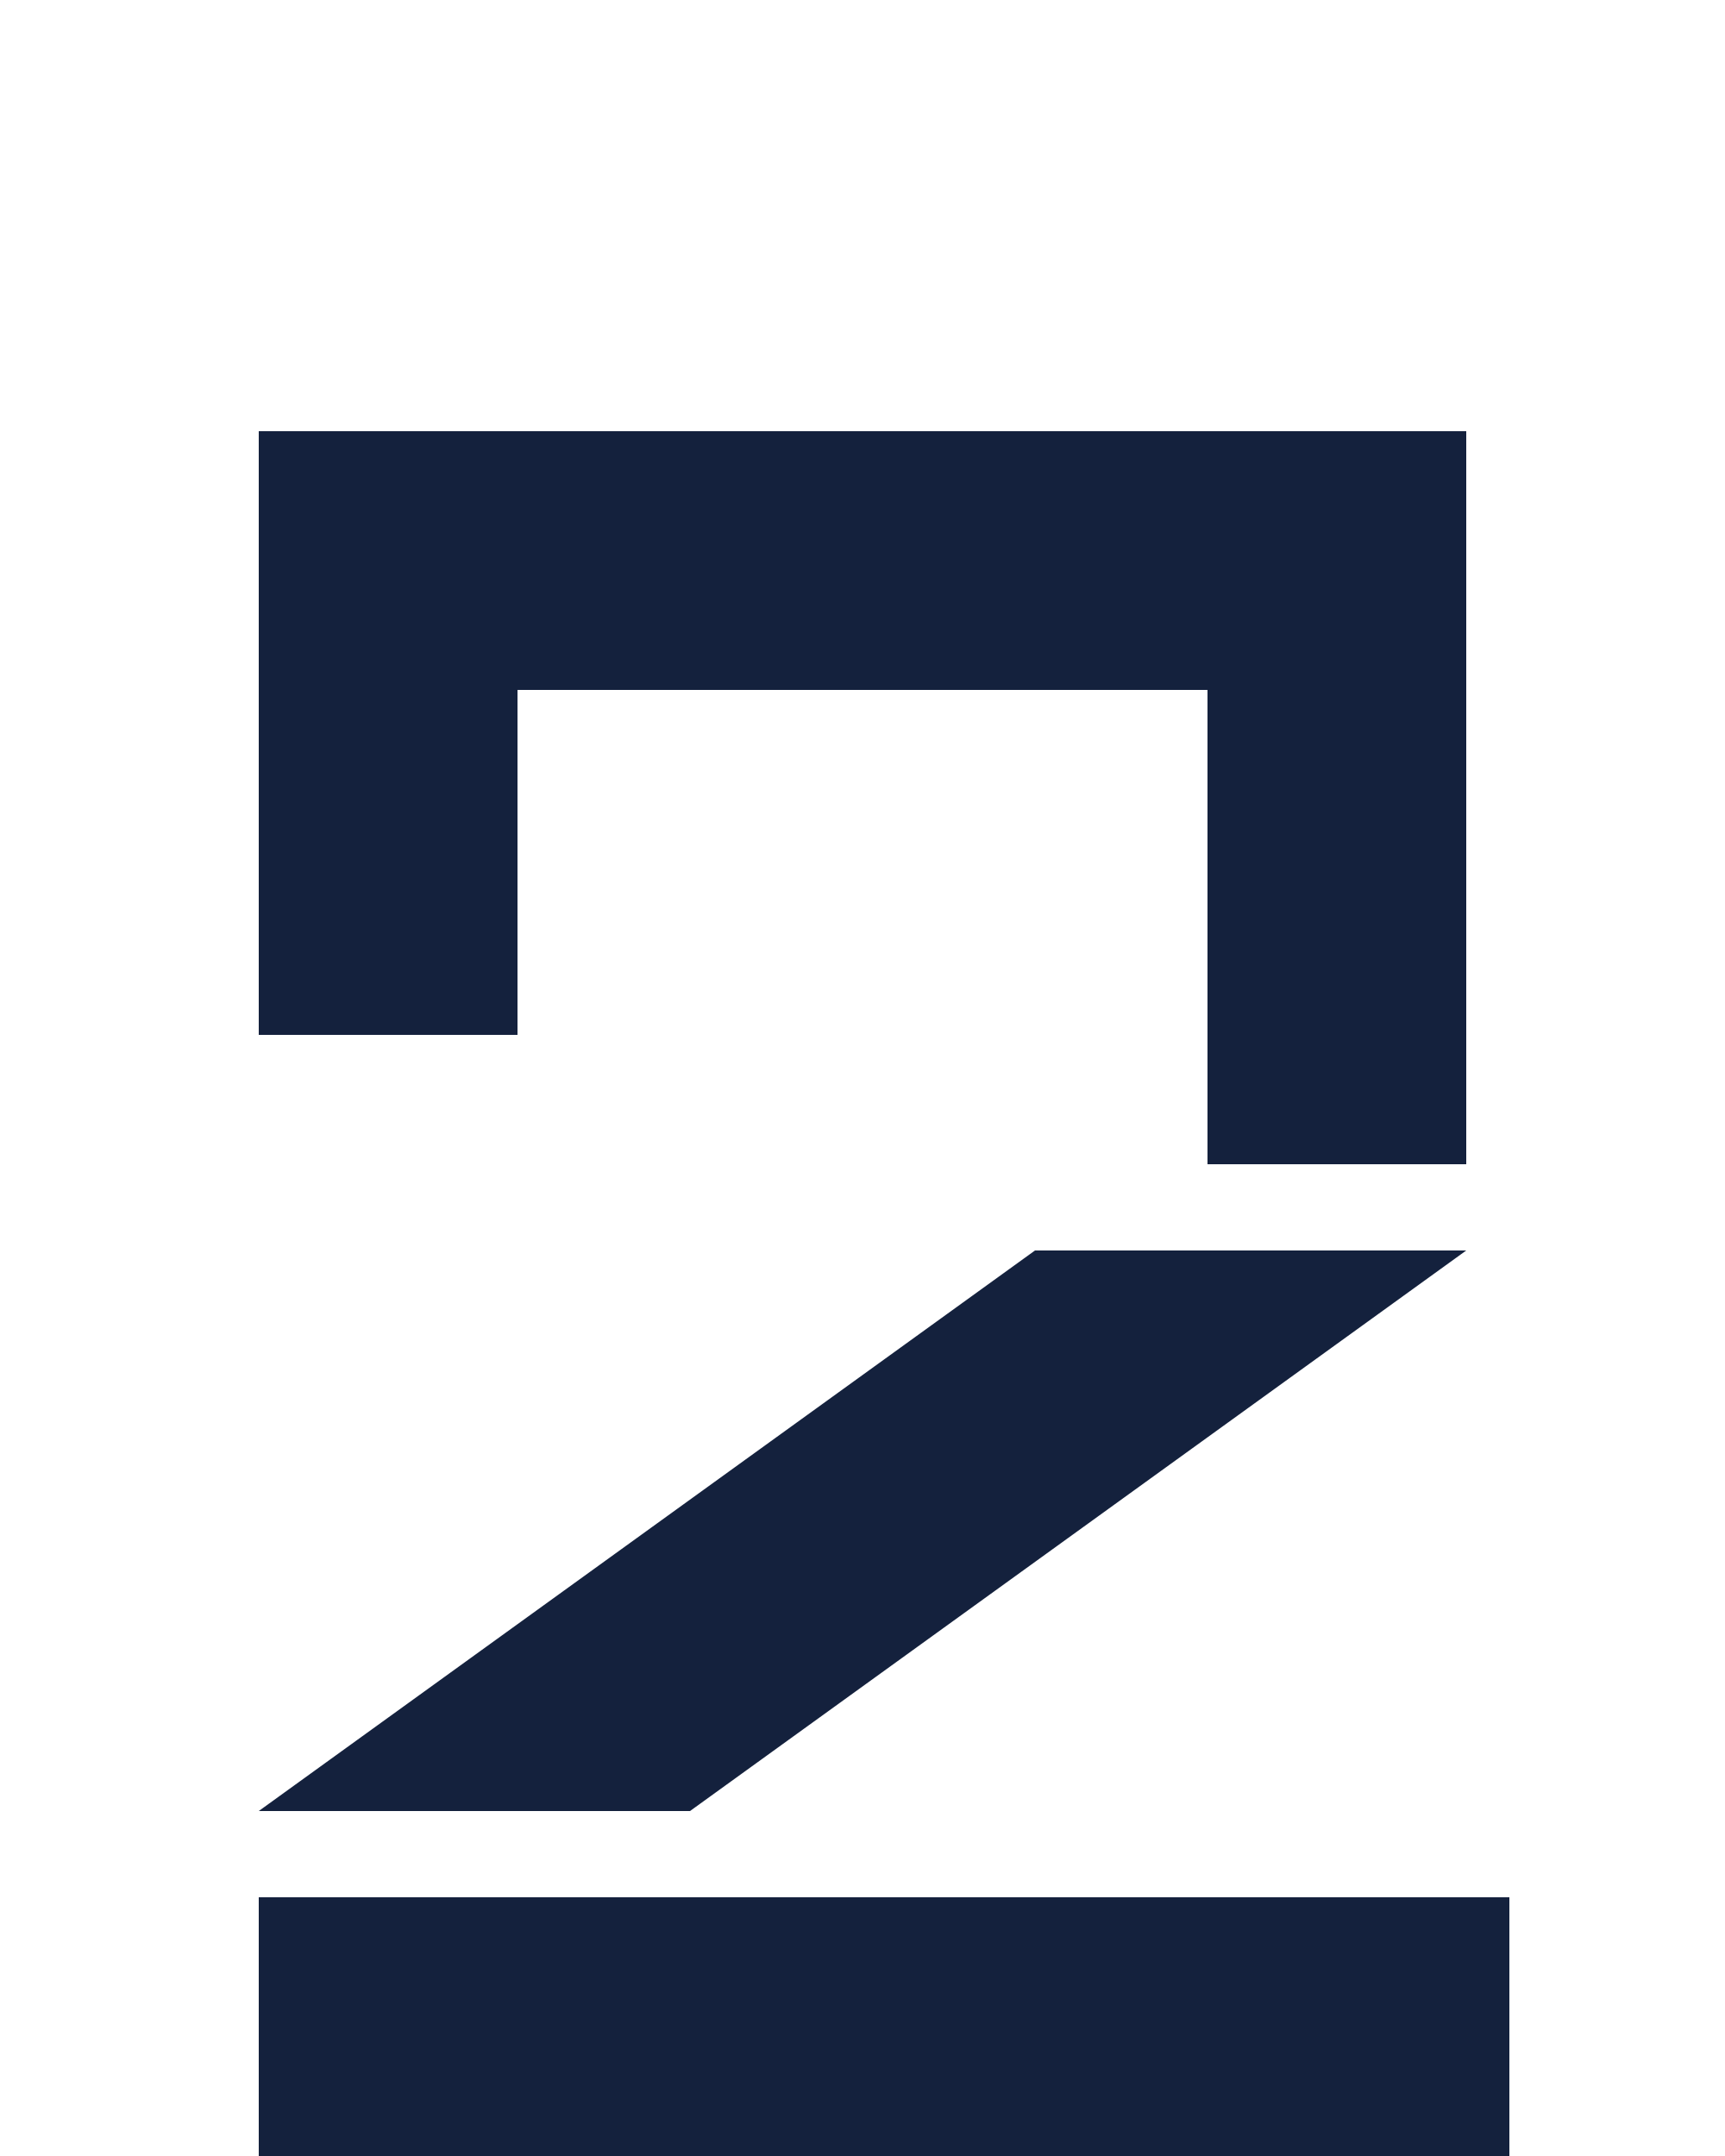
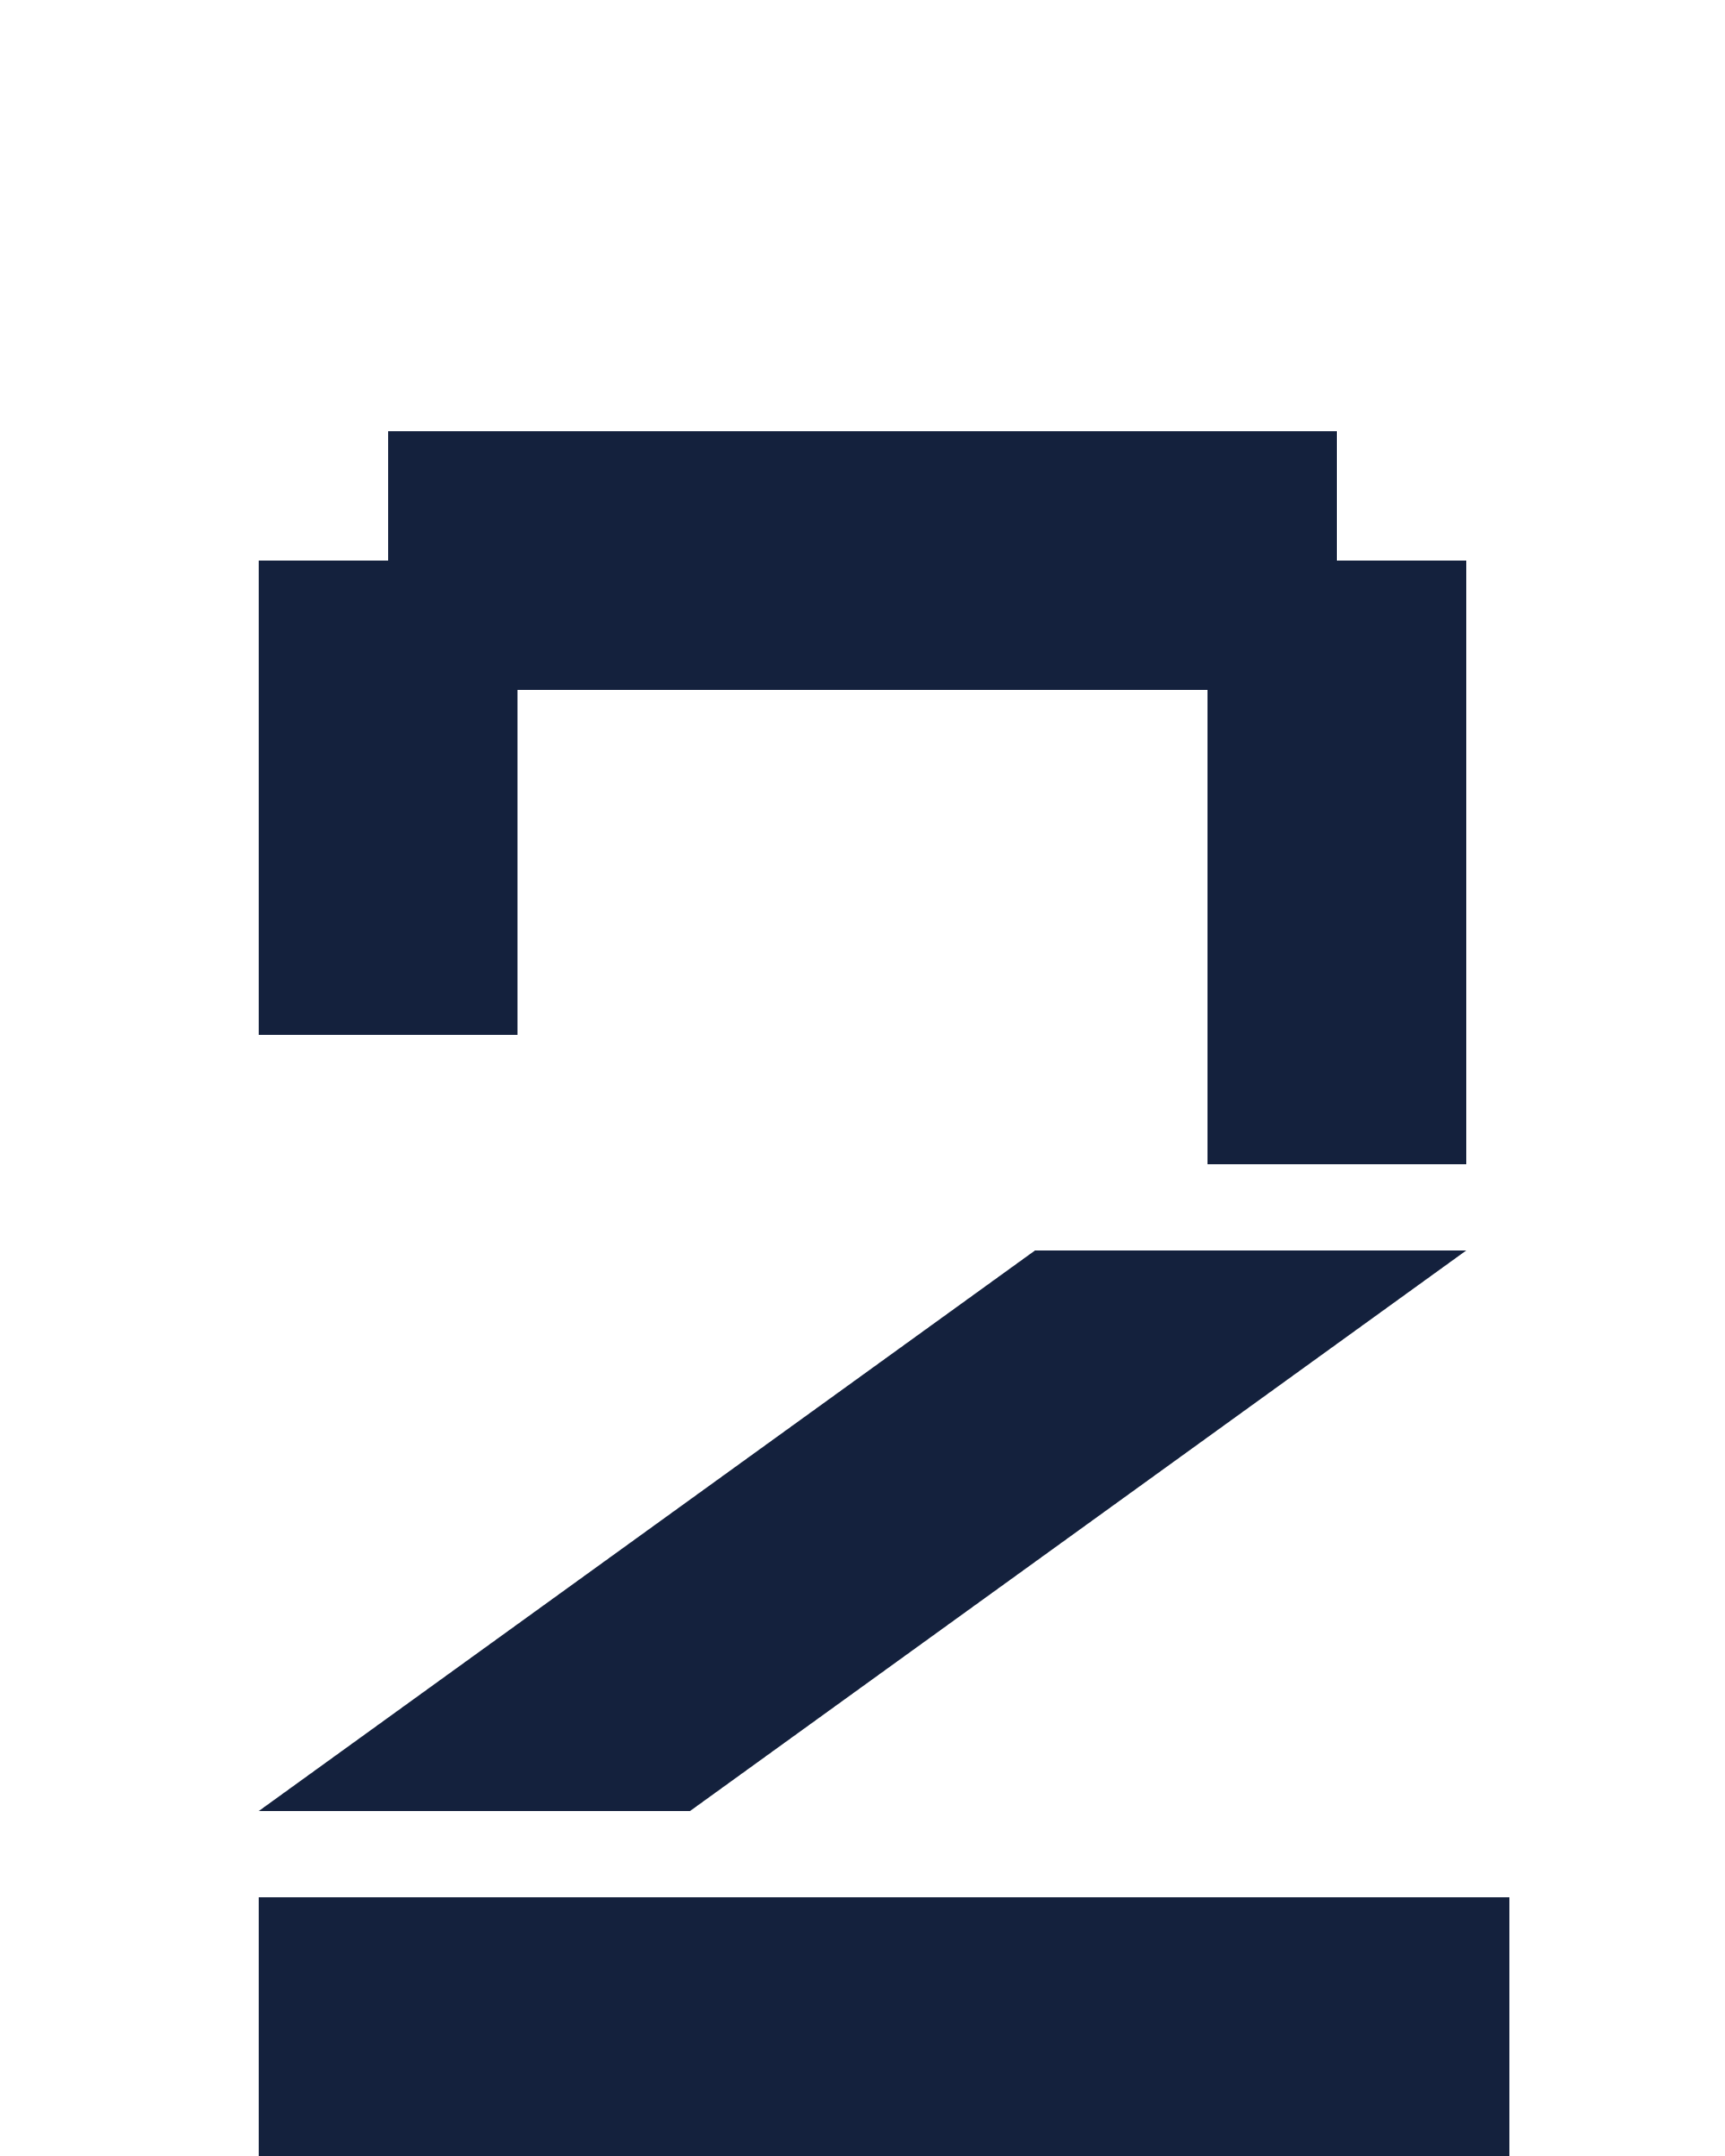
<svg xmlns="http://www.w3.org/2000/svg" viewBox="0 0 320 400" width="320" height="400">
  <g id="stack__foreground-type__two-mark" fill="#14213D">
-     <path d="M48 80L272 80L272 216L224 216L224 128L96 128L96 192L48 192Z" />
+     <path d="M48 104L72 104L72 80L248 80L248 104L272 104L272 216L224 216L224 128L96 128L96 192L48 192Z" />
    <path d="M192 232L272 232L128 336L48 336Z" />
    <path d="M48 352H280V400H48Z" />
  </g>
</svg>
